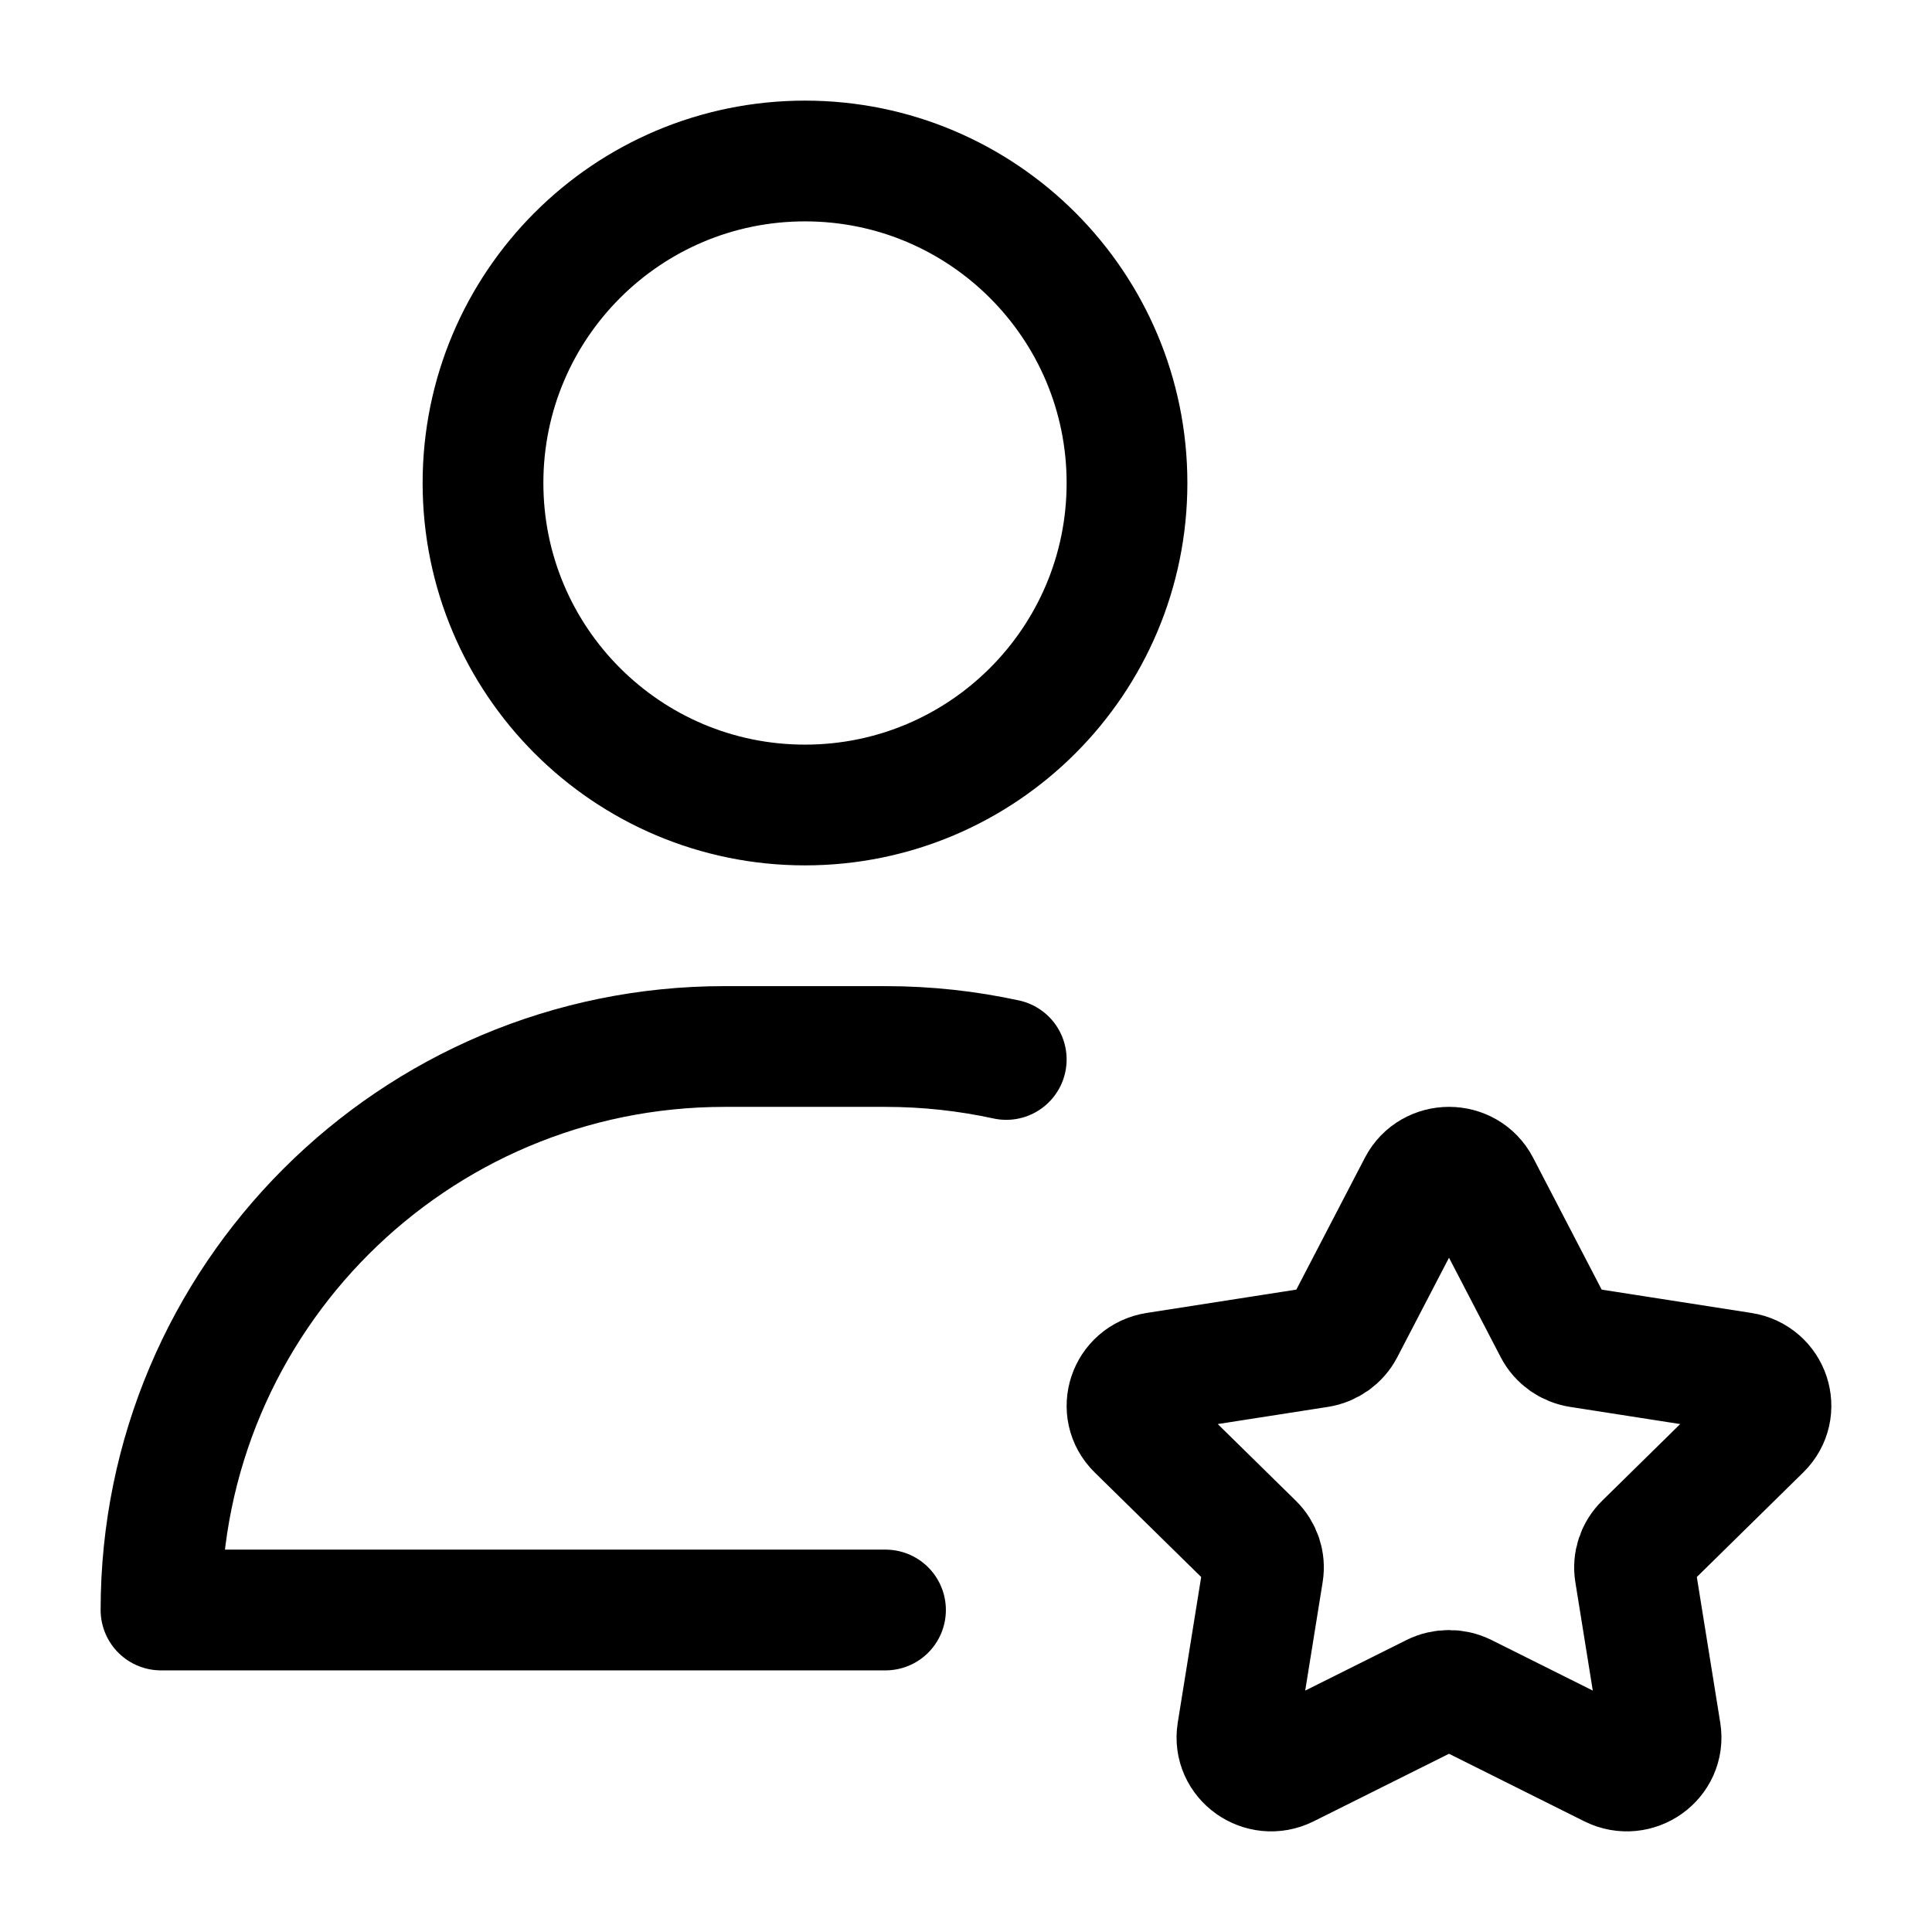
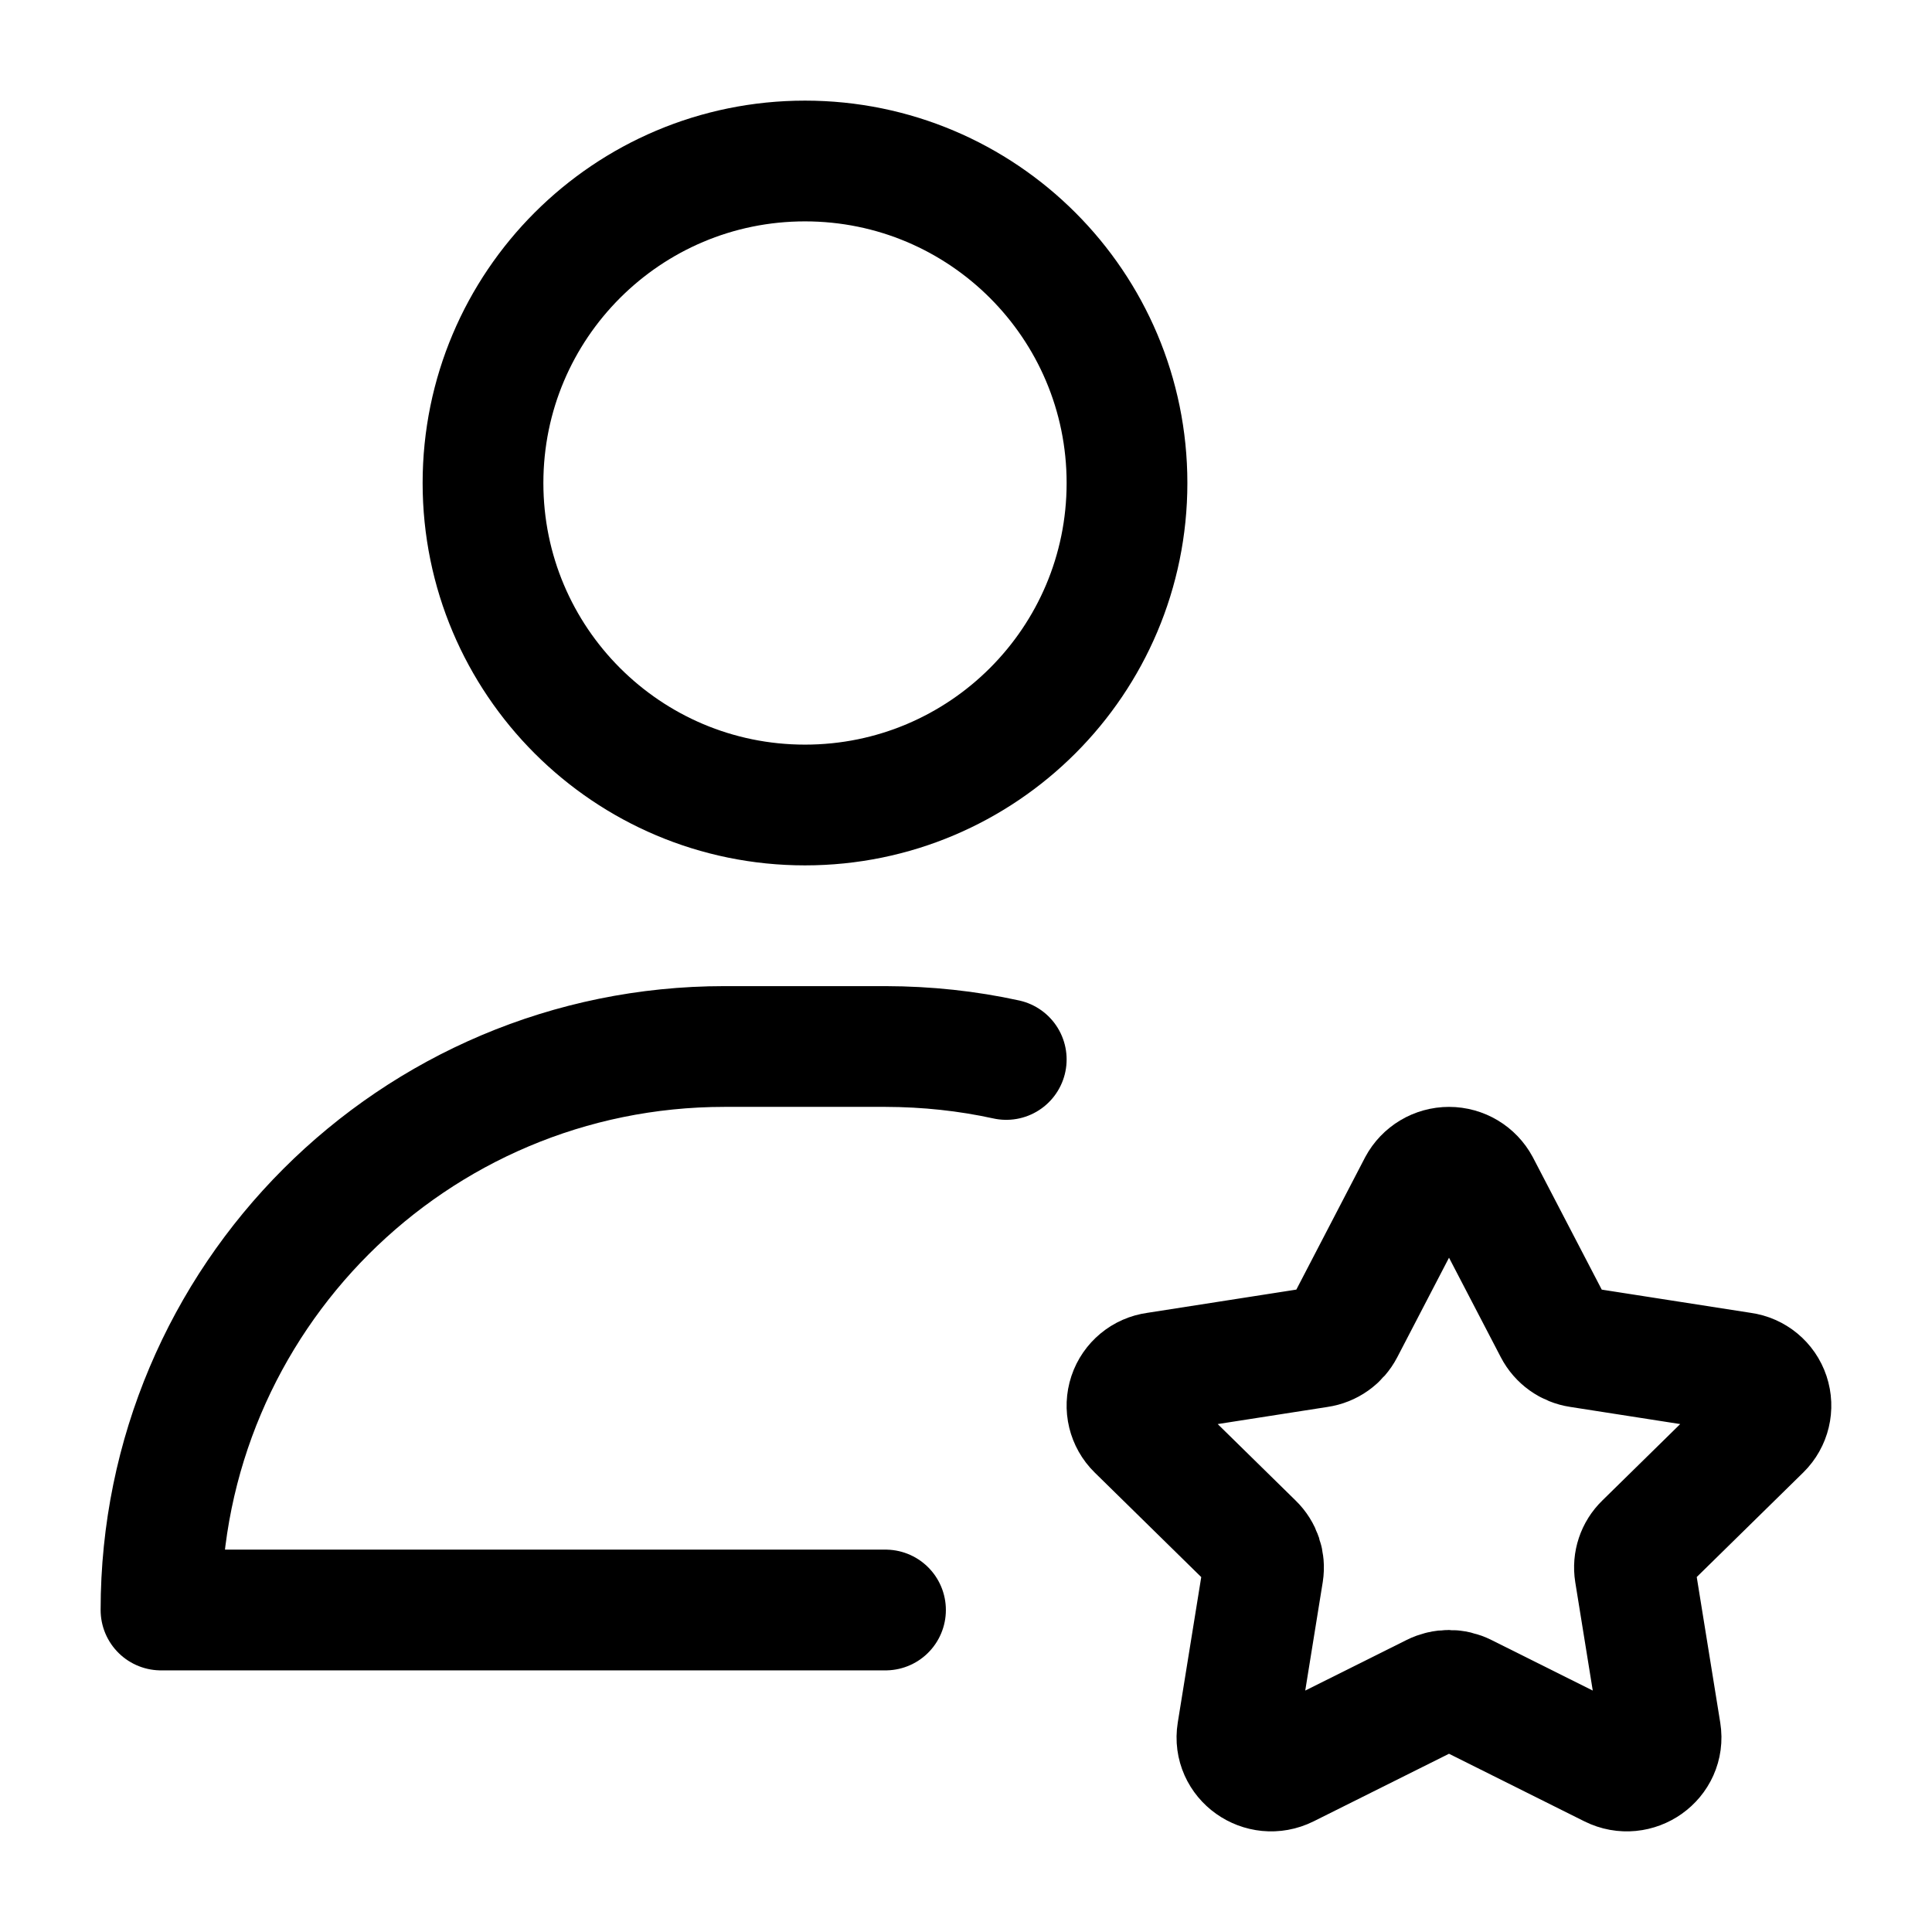
- <svg xmlns="http://www.w3.org/2000/svg" width="24" height="24" viewBox="0 0 24 24" fill="none">
-   <path d="M17.621 14.727C17.779 14.424 18.221 14.424 18.379 14.727L19.308 16.514C19.37 16.633 19.486 16.715 19.62 16.736L21.641 17.051C21.984 17.105 22.12 17.516 21.875 17.756L20.429 19.177C20.333 19.271 20.289 19.404 20.31 19.535L20.629 21.518C20.683 21.854 20.325 22.108 20.016 21.954L18.193 21.044C18.072 20.984 17.928 20.984 17.807 21.044L15.984 21.954C15.675 22.108 15.317 21.854 15.371 21.518L15.69 19.535C15.711 19.404 15.667 19.271 15.571 19.177L14.124 17.756C13.88 17.516 14.016 17.105 14.359 17.051L16.38 16.736C16.514 16.715 16.63 16.633 16.692 16.514L17.621 14.727Z" stroke="currentColor" stroke-width="1.5" stroke-linejoin="round" />
-   <path d="M11 20H2C2 16.134 5.134 13 9 13H11C11.515 13 12.017 13.056 12.5 13.161M14 6C14 8.209 12.209 10 10 10C7.791 10 6 8.209 6 6C6 3.791 7.791 2 10 2C12.209 2 14 3.791 14 6Z" stroke="currentColor" stroke-width="1.5" stroke-linecap="round" stroke-linejoin="round" />
+ <svg xmlns="http://www.w3.org/2000/svg" width="24" height="24" fill="none" viewBox="0 0 24 24">
+   <path stroke="currentColor" stroke-linejoin="round" stroke-width="1.5" d="M17.621 14.727a.43.43 0 0 1 .758 0l.93 1.787a.42.42 0 0 0 .311.222l2.021.315a.414.414 0 0 1 .235.705l-1.447 1.42a.41.41 0 0 0-.12.36l.32 1.982c.054.336-.304.59-.613.436l-1.823-.91a.43.43 0 0 0-.386 0l-1.823.91c-.31.154-.667-.1-.613-.436l.32-1.983a.41.41 0 0 0-.12-.358l-1.447-1.42a.414.414 0 0 1 .235-.706l2.02-.315a.42.42 0 0 0 .313-.222z" />
+   <path stroke="currentColor" stroke-linecap="round" stroke-linejoin="round" stroke-width="1.5" d="M11 20H2a7 7 0 0 1 7-7h2q.774.002 1.5.161M14 6a4 4 0 1 1-8 0 4 4 0 0 1 8 0" />
</svg>
